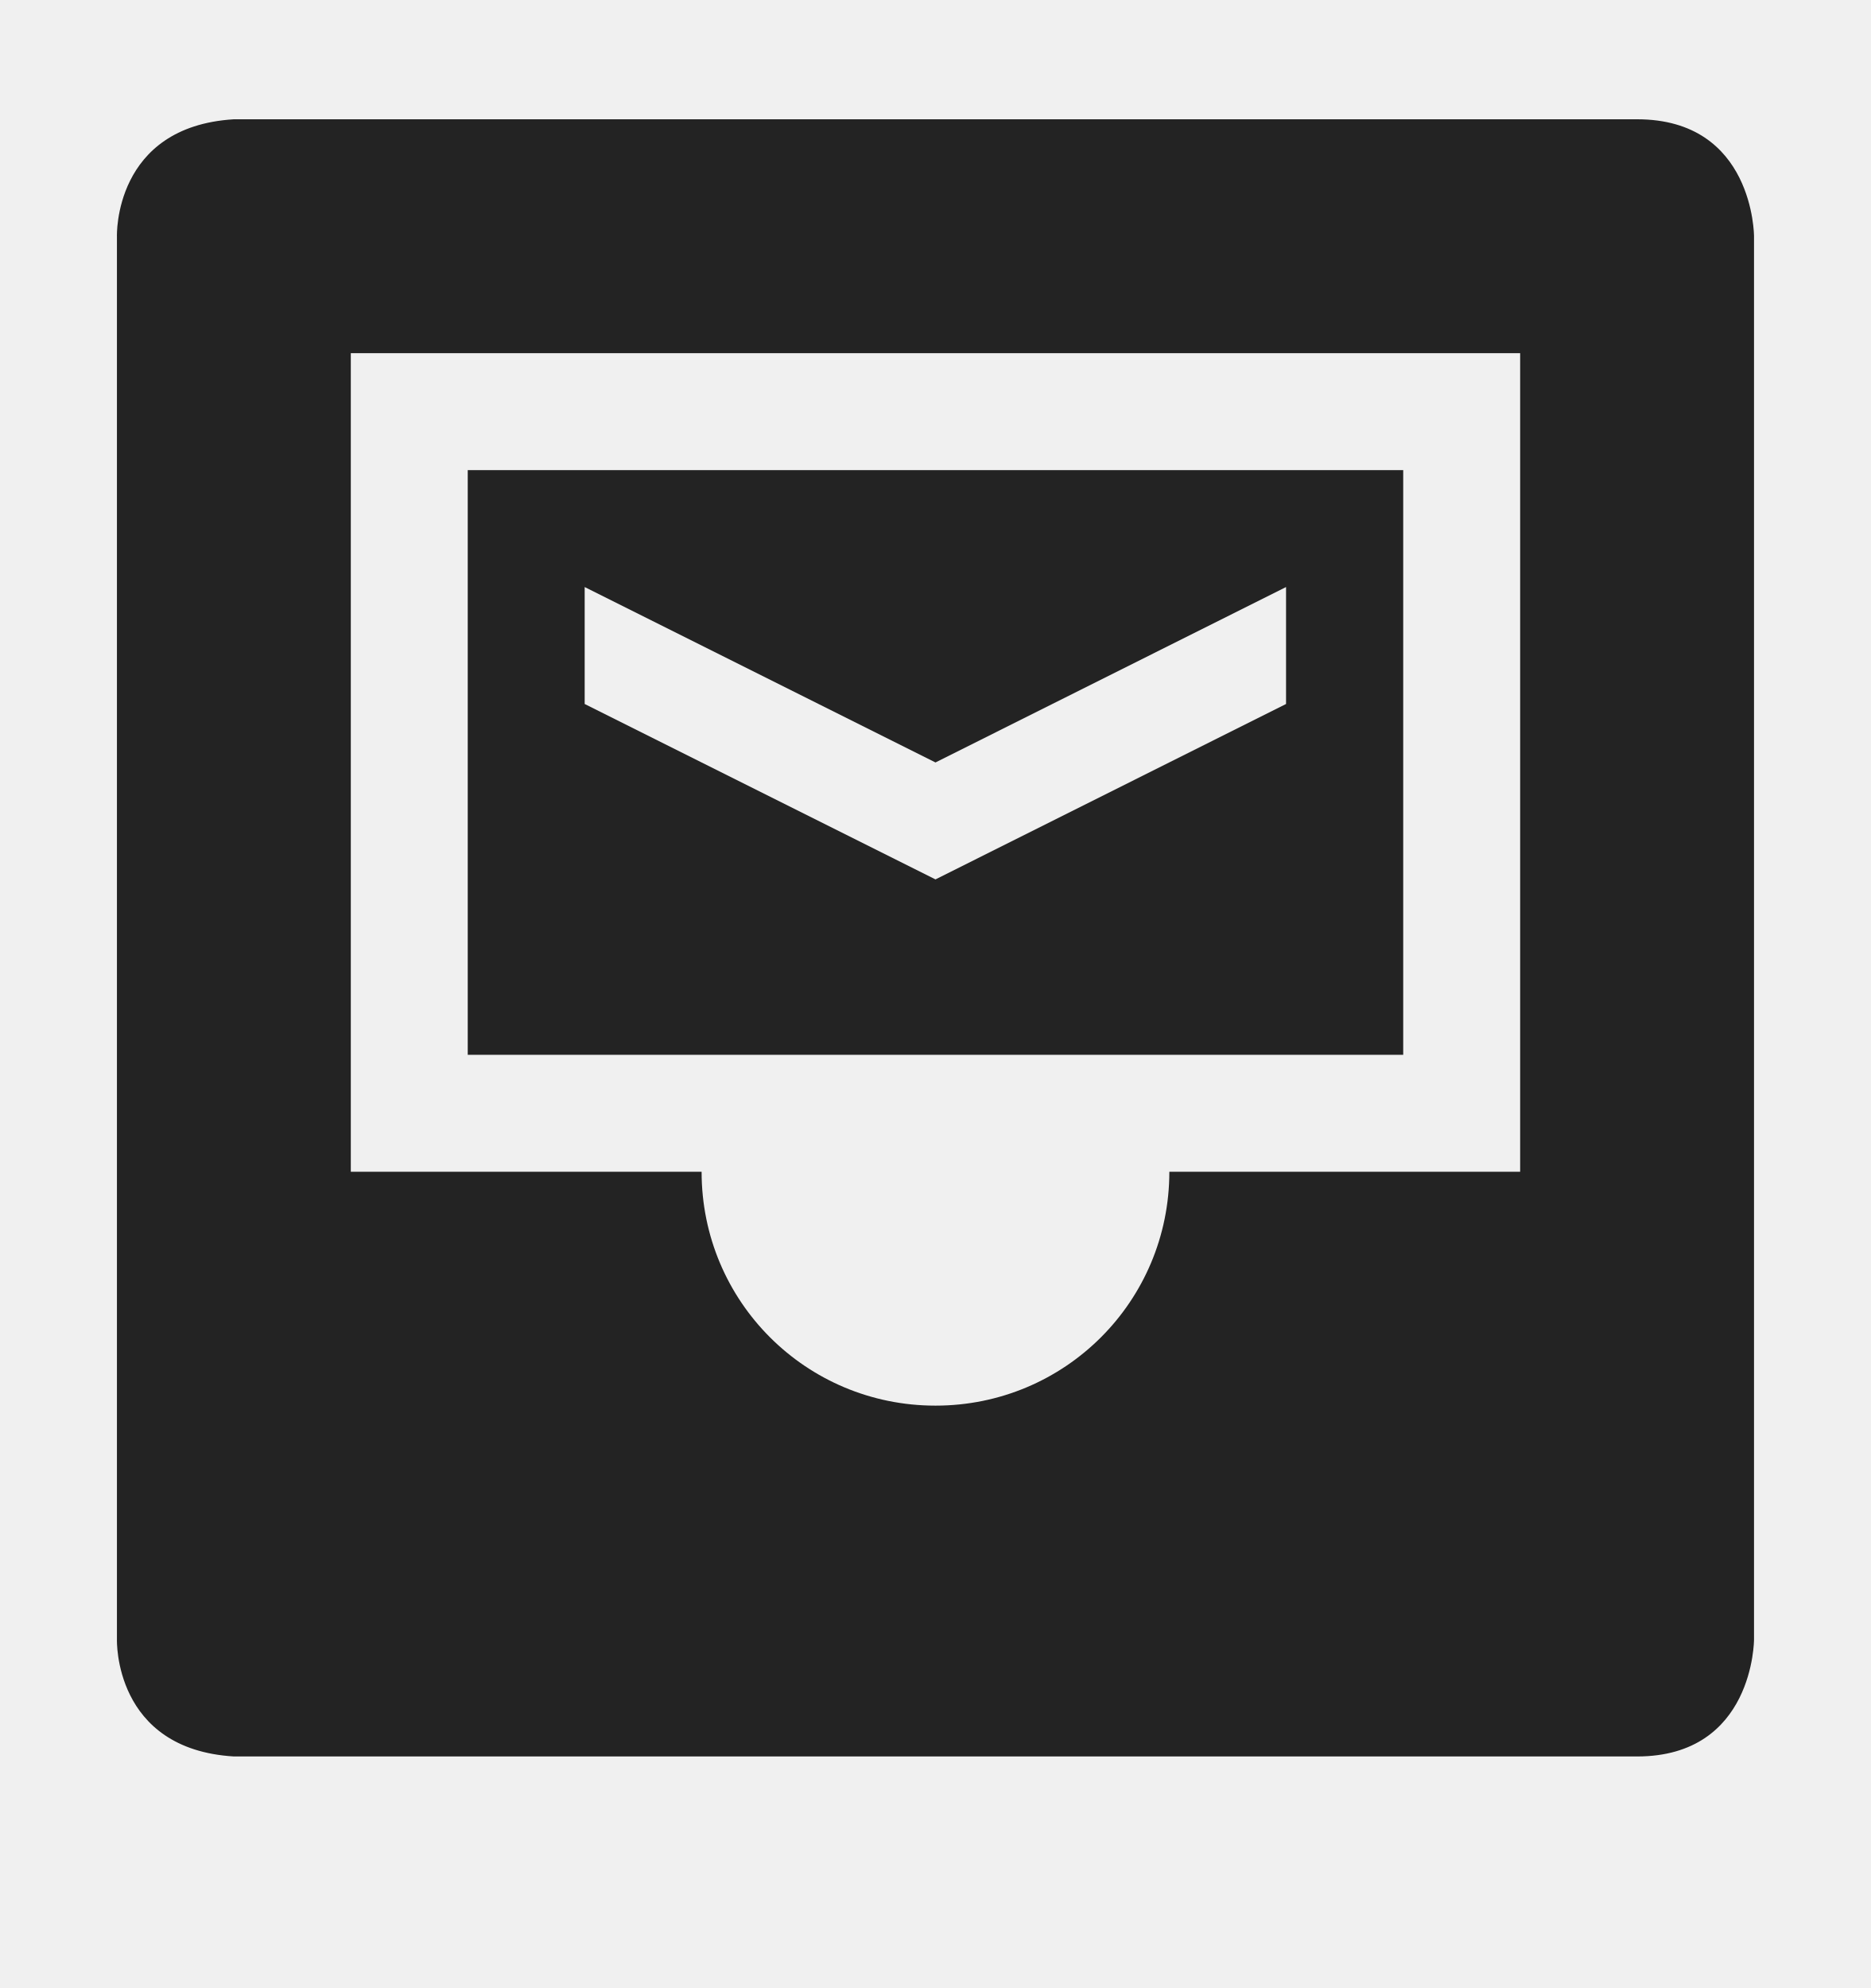
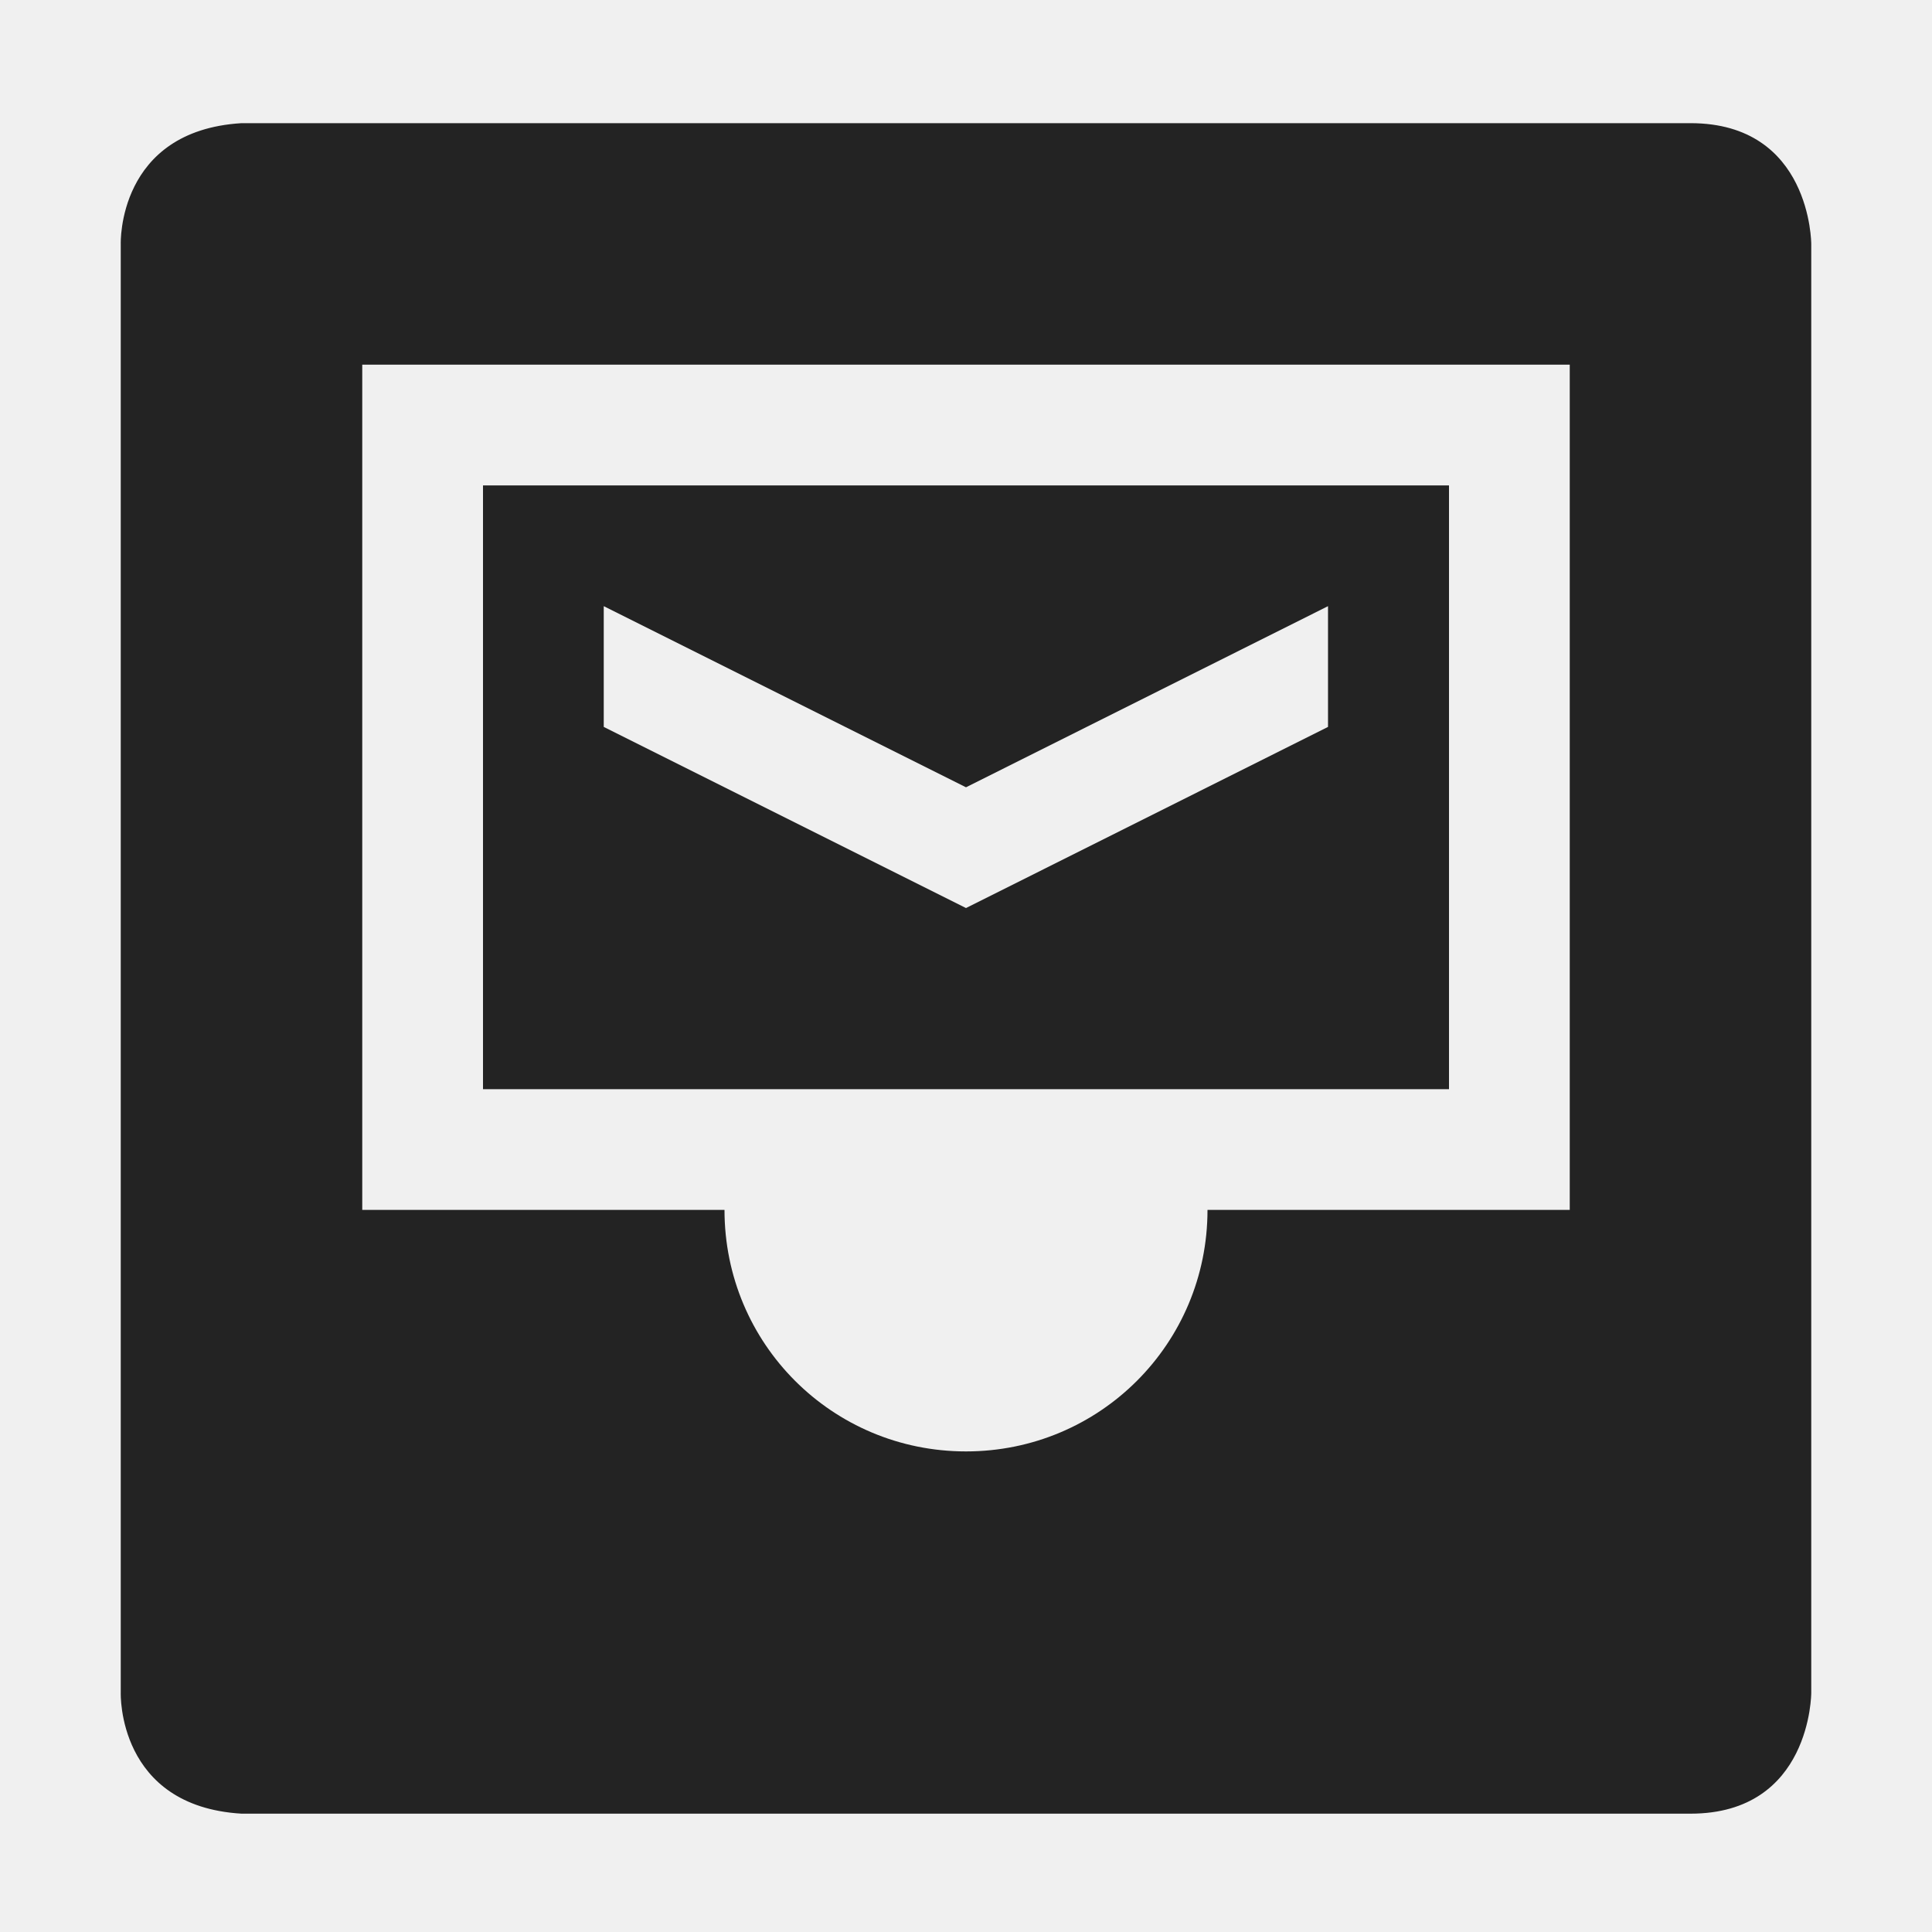
- <svg xmlns="http://www.w3.org/2000/svg" width="16" height="17" viewBox="0 0 16 17" fill="none">
+ <svg xmlns="http://www.w3.org/2000/svg" width="16" height="16" viewBox="0 0 16 16" fill="none">
  <g clip-path="url(#clip0_1527_4634)">
    <path d="M4 4.02V9.02H12V4.02H4ZM5 5.02L8 6.52L10.998 5.02V6.02L8 7.52L5 6.02V5.02Z" fill="#232323" />
    <path d="M0 0.02H16V16.02H0V0.02Z" fill="#808080" fill-opacity="0.00" />
    <path fill-rule="evenodd" clip-rule="evenodd" d="M2 1.02C0.969 1.083 1 2.02 1 2.02V14.02C1 14.02 0.969 14.958 2 15.02H14C15 15.02 15 14.02 15 14.02V2.02C15 2.02 15 1.02 14 1.02H8H2ZM3 3.02H13V10.02H10C10 11.128 9.108 12.02 8 12.02C6.892 12.02 6 11.128 6 10.02H3V3.02Z" fill="#232323" />
  </g>
  <defs>
    <clipPath id="clip0_1527_4634">
      <rect width="16" height="16" fill="white" transform="translate(0 0.0200195)" />
    </clipPath>
  </defs>
</svg>
